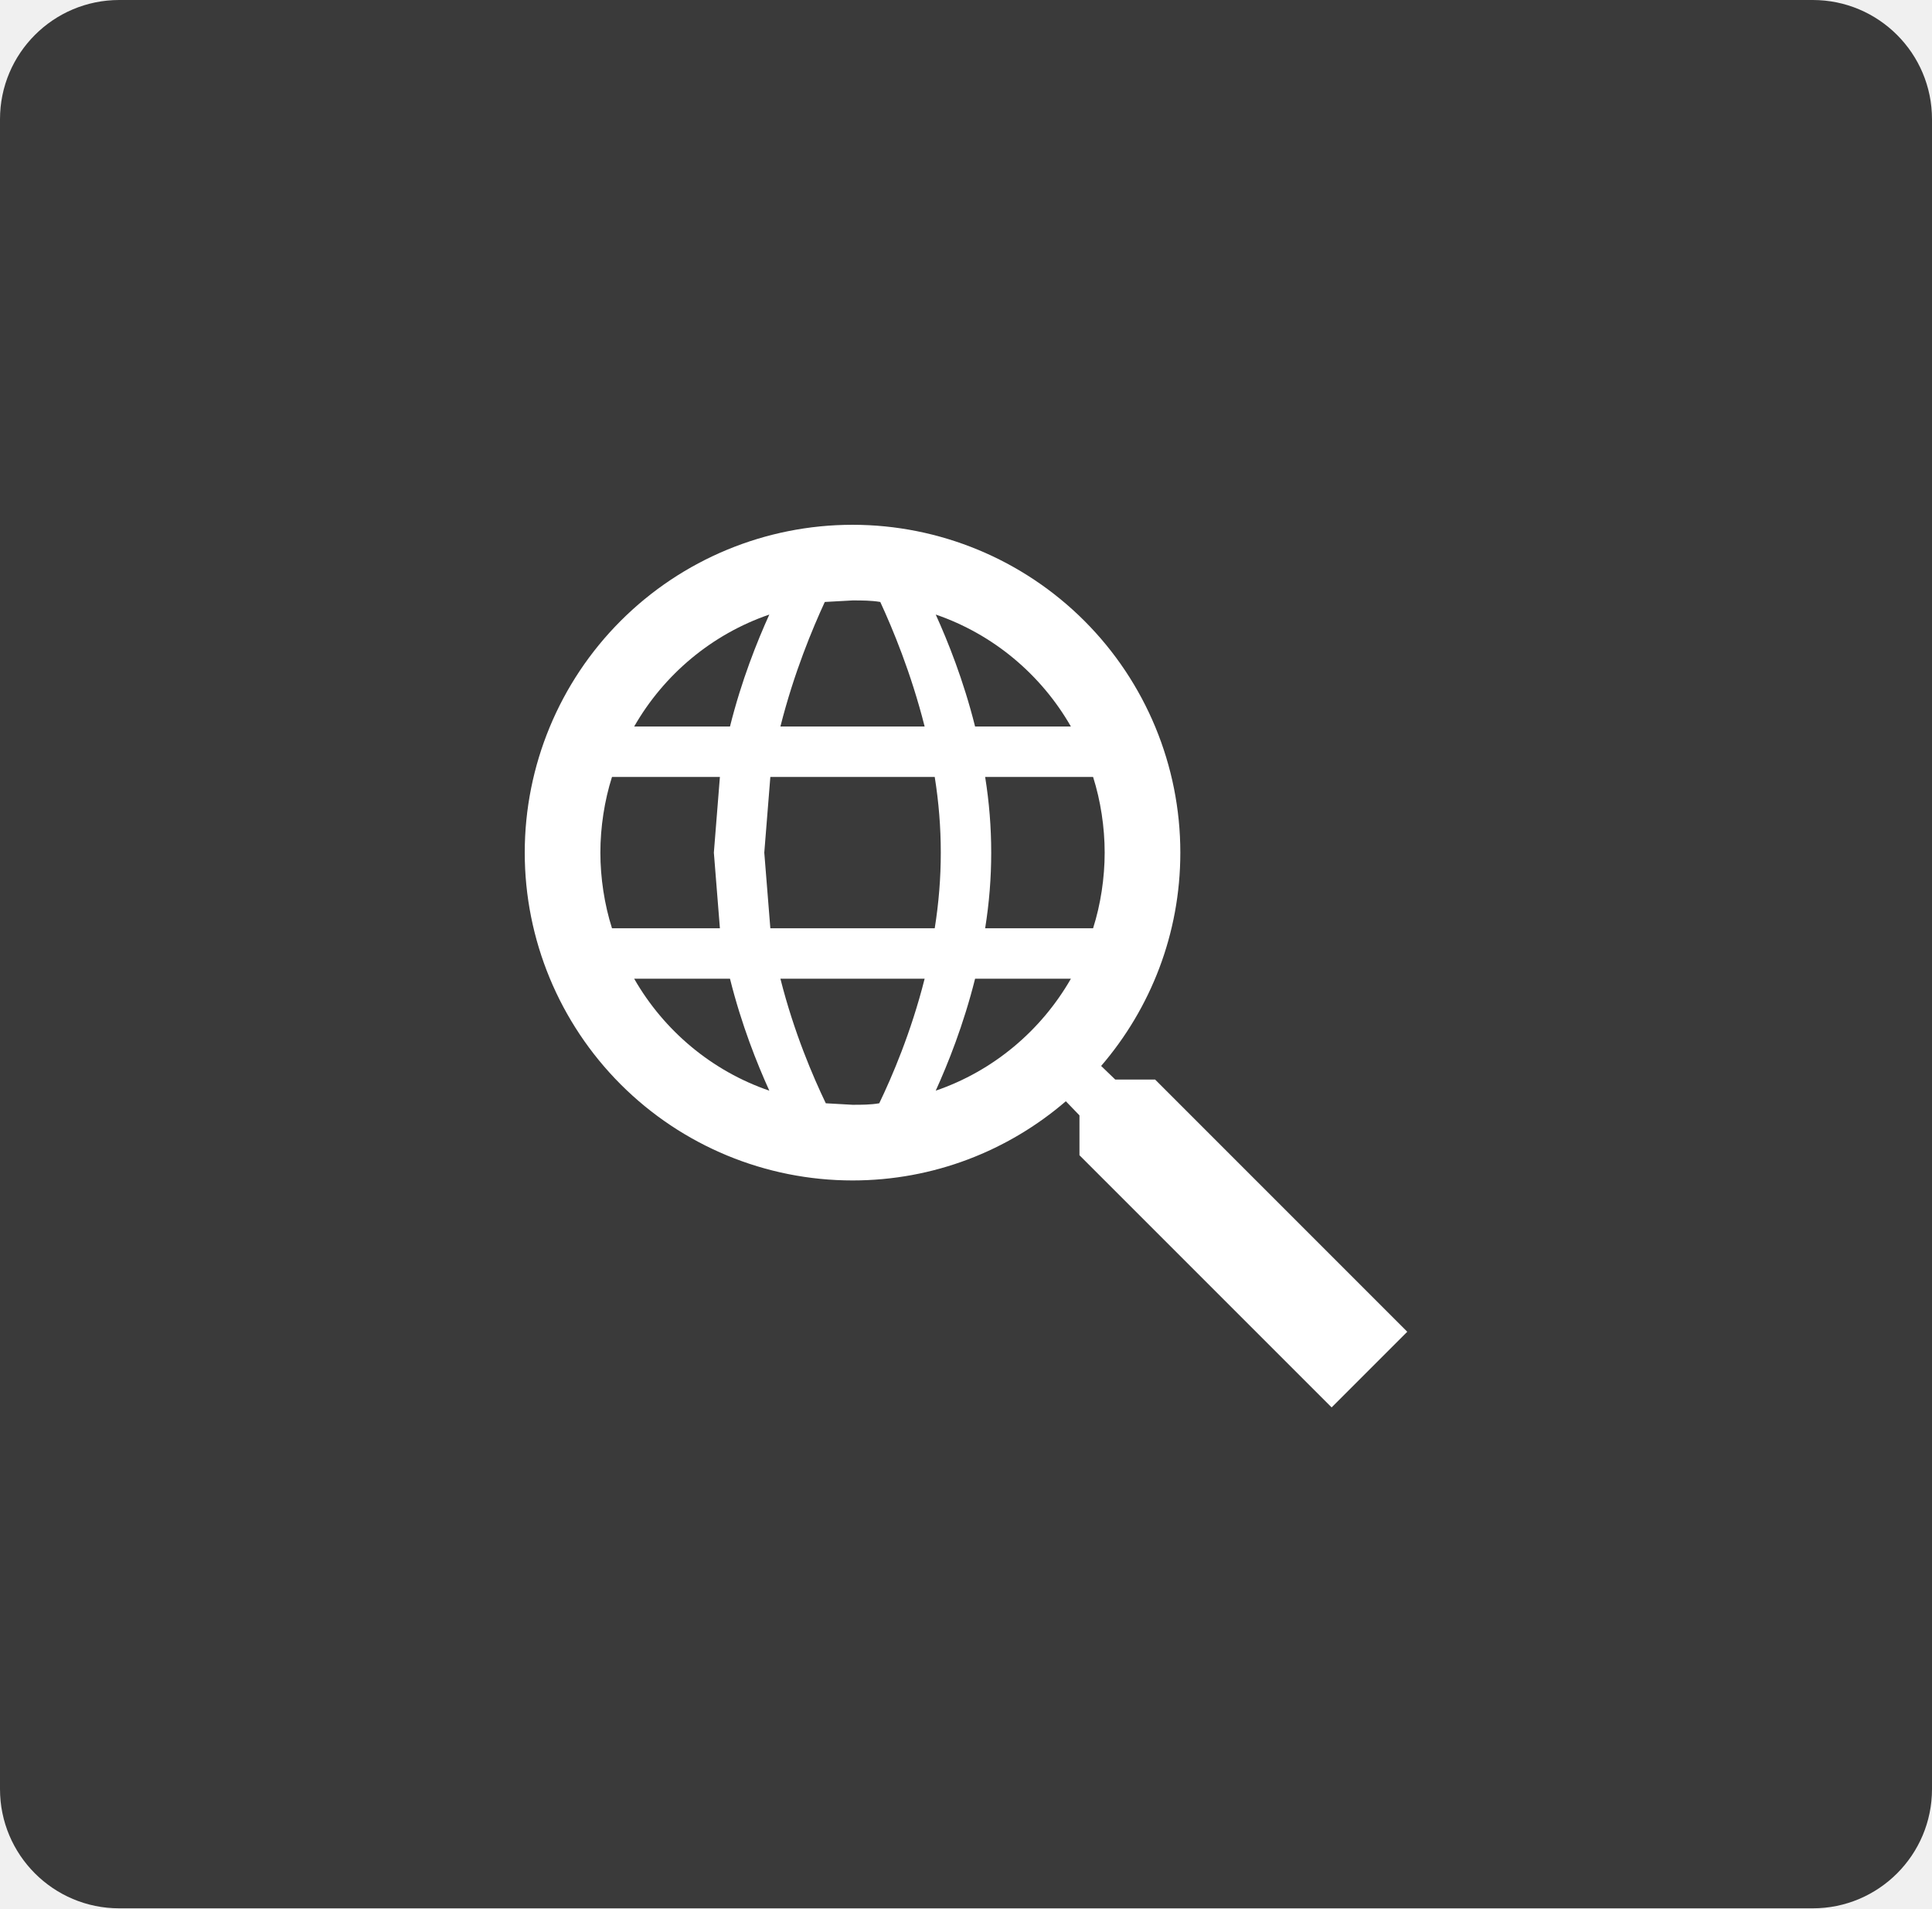
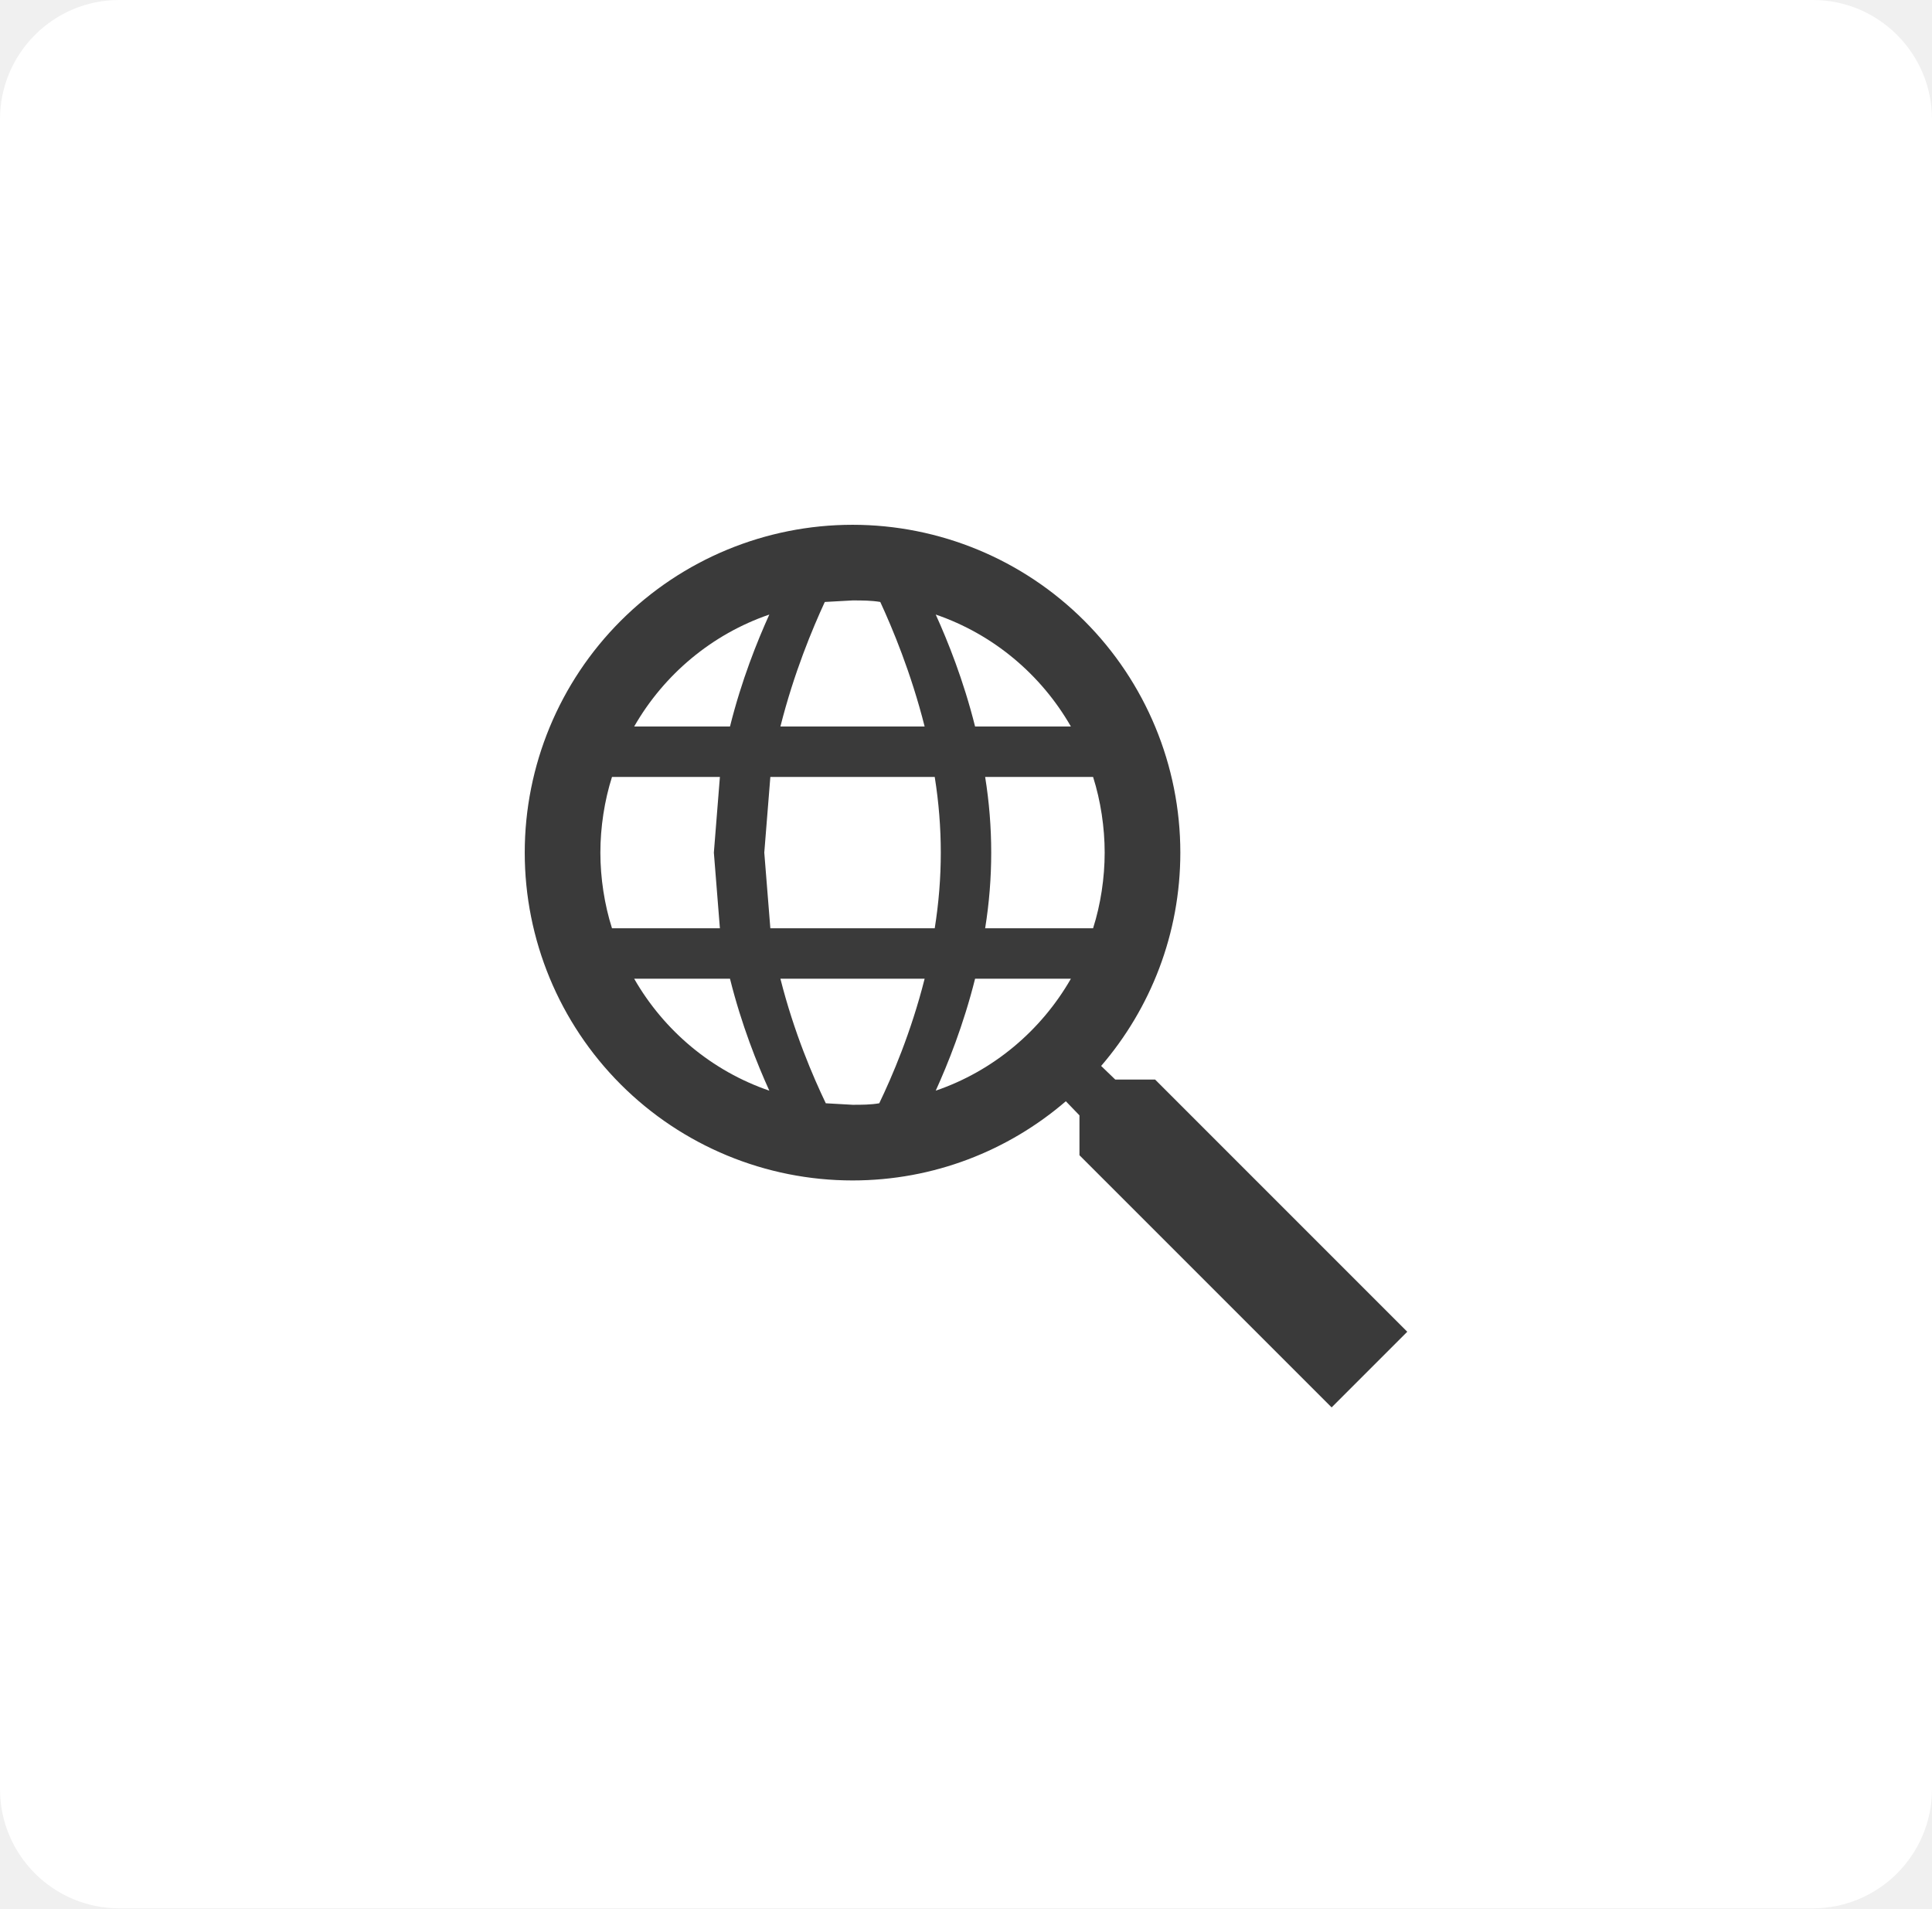
<svg xmlns="http://www.w3.org/2000/svg" width="81" height="80" viewBox="0 0 81 80" fill="none">
-   <rect width="81" height="80" rx="5" fill="#3A3A3A" />
-   <path d="M48.429 45.257L59 55.829L55.829 59L45.257 48.429V46.758L44.686 46.166C42.276 48.238 39.147 49.486 35.743 49.486C32.098 49.486 28.602 48.038 26.025 45.461C23.448 42.883 22 39.388 22 35.743C22 32.098 23.448 28.602 26.025 26.025C28.602 23.448 32.098 22 35.743 22C39.388 22 42.883 23.448 45.461 26.025C48.038 28.602 49.486 32.098 49.486 35.743C49.486 39.147 48.238 42.276 46.166 44.686L46.758 45.257H48.429ZM35.743 25.171L34.58 25.235C34.073 26.334 33.29 28.195 32.719 30.457H38.766C38.195 28.195 37.413 26.334 36.906 25.235C36.525 25.171 36.145 25.171 35.743 25.171ZM44.898 30.457C43.65 28.279 41.642 26.588 39.231 25.763C39.739 26.884 40.394 28.512 40.881 30.457H44.898ZM26.588 30.457H30.605C31.091 28.512 31.747 26.884 32.254 25.763C29.844 26.588 27.835 28.279 26.588 30.457ZM25.171 35.743C25.171 36.8 25.341 37.921 25.658 38.914H30.182L29.929 35.743L30.182 32.571H25.658C25.341 33.565 25.171 34.686 25.171 35.743ZM45.828 38.914C46.145 37.921 46.314 36.8 46.314 35.743C46.314 34.686 46.145 33.565 45.828 32.571H41.303C41.473 33.629 41.557 34.686 41.557 35.743C41.557 36.8 41.473 37.857 41.303 38.914H45.828ZM32.297 32.571L32.043 35.743L32.297 38.914H39.189C39.358 37.857 39.443 36.8 39.443 35.743C39.443 34.686 39.358 33.629 39.189 32.571H32.297ZM35.743 46.314C36.123 46.314 36.504 46.314 36.863 46.251C37.392 45.151 38.195 43.291 38.766 41.029H32.719C33.29 43.291 34.094 45.151 34.622 46.251L35.743 46.314ZM44.898 41.029H40.881C40.394 42.974 39.739 44.602 39.231 45.722C41.642 44.898 43.65 43.206 44.898 41.029ZM26.588 41.029C27.835 43.206 29.844 44.898 32.254 45.722C31.747 44.602 31.091 42.974 30.605 41.029H26.588Z" fill="white" />
+   <rect width="81" height="80" rx="5" fill="white" />
+   <path d="M48.429 45.257L59 55.829L55.829 59L45.257 48.429V46.758L44.686 46.166C42.276 48.238 39.147 49.486 35.743 49.486C32.098 49.486 28.602 48.038 26.025 45.461C23.448 42.883 22 39.388 22 35.743C22 32.098 23.448 28.602 26.025 26.025C28.602 23.448 32.098 22 35.743 22C39.388 22 42.883 23.448 45.461 26.025C48.038 28.602 49.486 32.098 49.486 35.743C49.486 39.147 48.238 42.276 46.166 44.686L46.758 45.257H48.429ZM35.743 25.171L34.58 25.235C34.073 26.334 33.29 28.195 32.719 30.457H38.766C38.195 28.195 37.413 26.334 36.906 25.235C36.525 25.171 36.145 25.171 35.743 25.171ZM44.898 30.457C43.65 28.279 41.642 26.588 39.231 25.763C39.739 26.884 40.394 28.512 40.881 30.457H44.898ZM26.588 30.457H30.605C31.091 28.512 31.747 26.884 32.254 25.763C29.844 26.588 27.835 28.279 26.588 30.457ZM25.171 35.743C25.171 36.8 25.341 37.921 25.658 38.914H30.182L29.929 35.743L30.182 32.571H25.658C25.341 33.565 25.171 34.686 25.171 35.743ZM45.828 38.914C46.145 37.921 46.314 36.8 46.314 35.743C46.314 34.686 46.145 33.565 45.828 32.571H41.303C41.473 33.629 41.557 34.686 41.557 35.743C41.557 36.8 41.473 37.857 41.303 38.914H45.828ZM32.297 32.571L32.043 35.743L32.297 38.914H39.189C39.358 37.857 39.443 36.8 39.443 35.743C39.443 34.686 39.358 33.629 39.189 32.571H32.297ZM35.743 46.314C36.123 46.314 36.504 46.314 36.863 46.251C37.392 45.151 38.195 43.291 38.766 41.029H32.719C33.29 43.291 34.094 45.151 34.622 46.251L35.743 46.314ZM44.898 41.029H40.881C40.394 42.974 39.739 44.602 39.231 45.722C41.642 44.898 43.65 43.206 44.898 41.029ZM26.588 41.029C27.835 43.206 29.844 44.898 32.254 45.722C31.747 44.602 31.091 42.974 30.605 41.029H26.588Z" fill="#3A3A3A" />
</svg>
